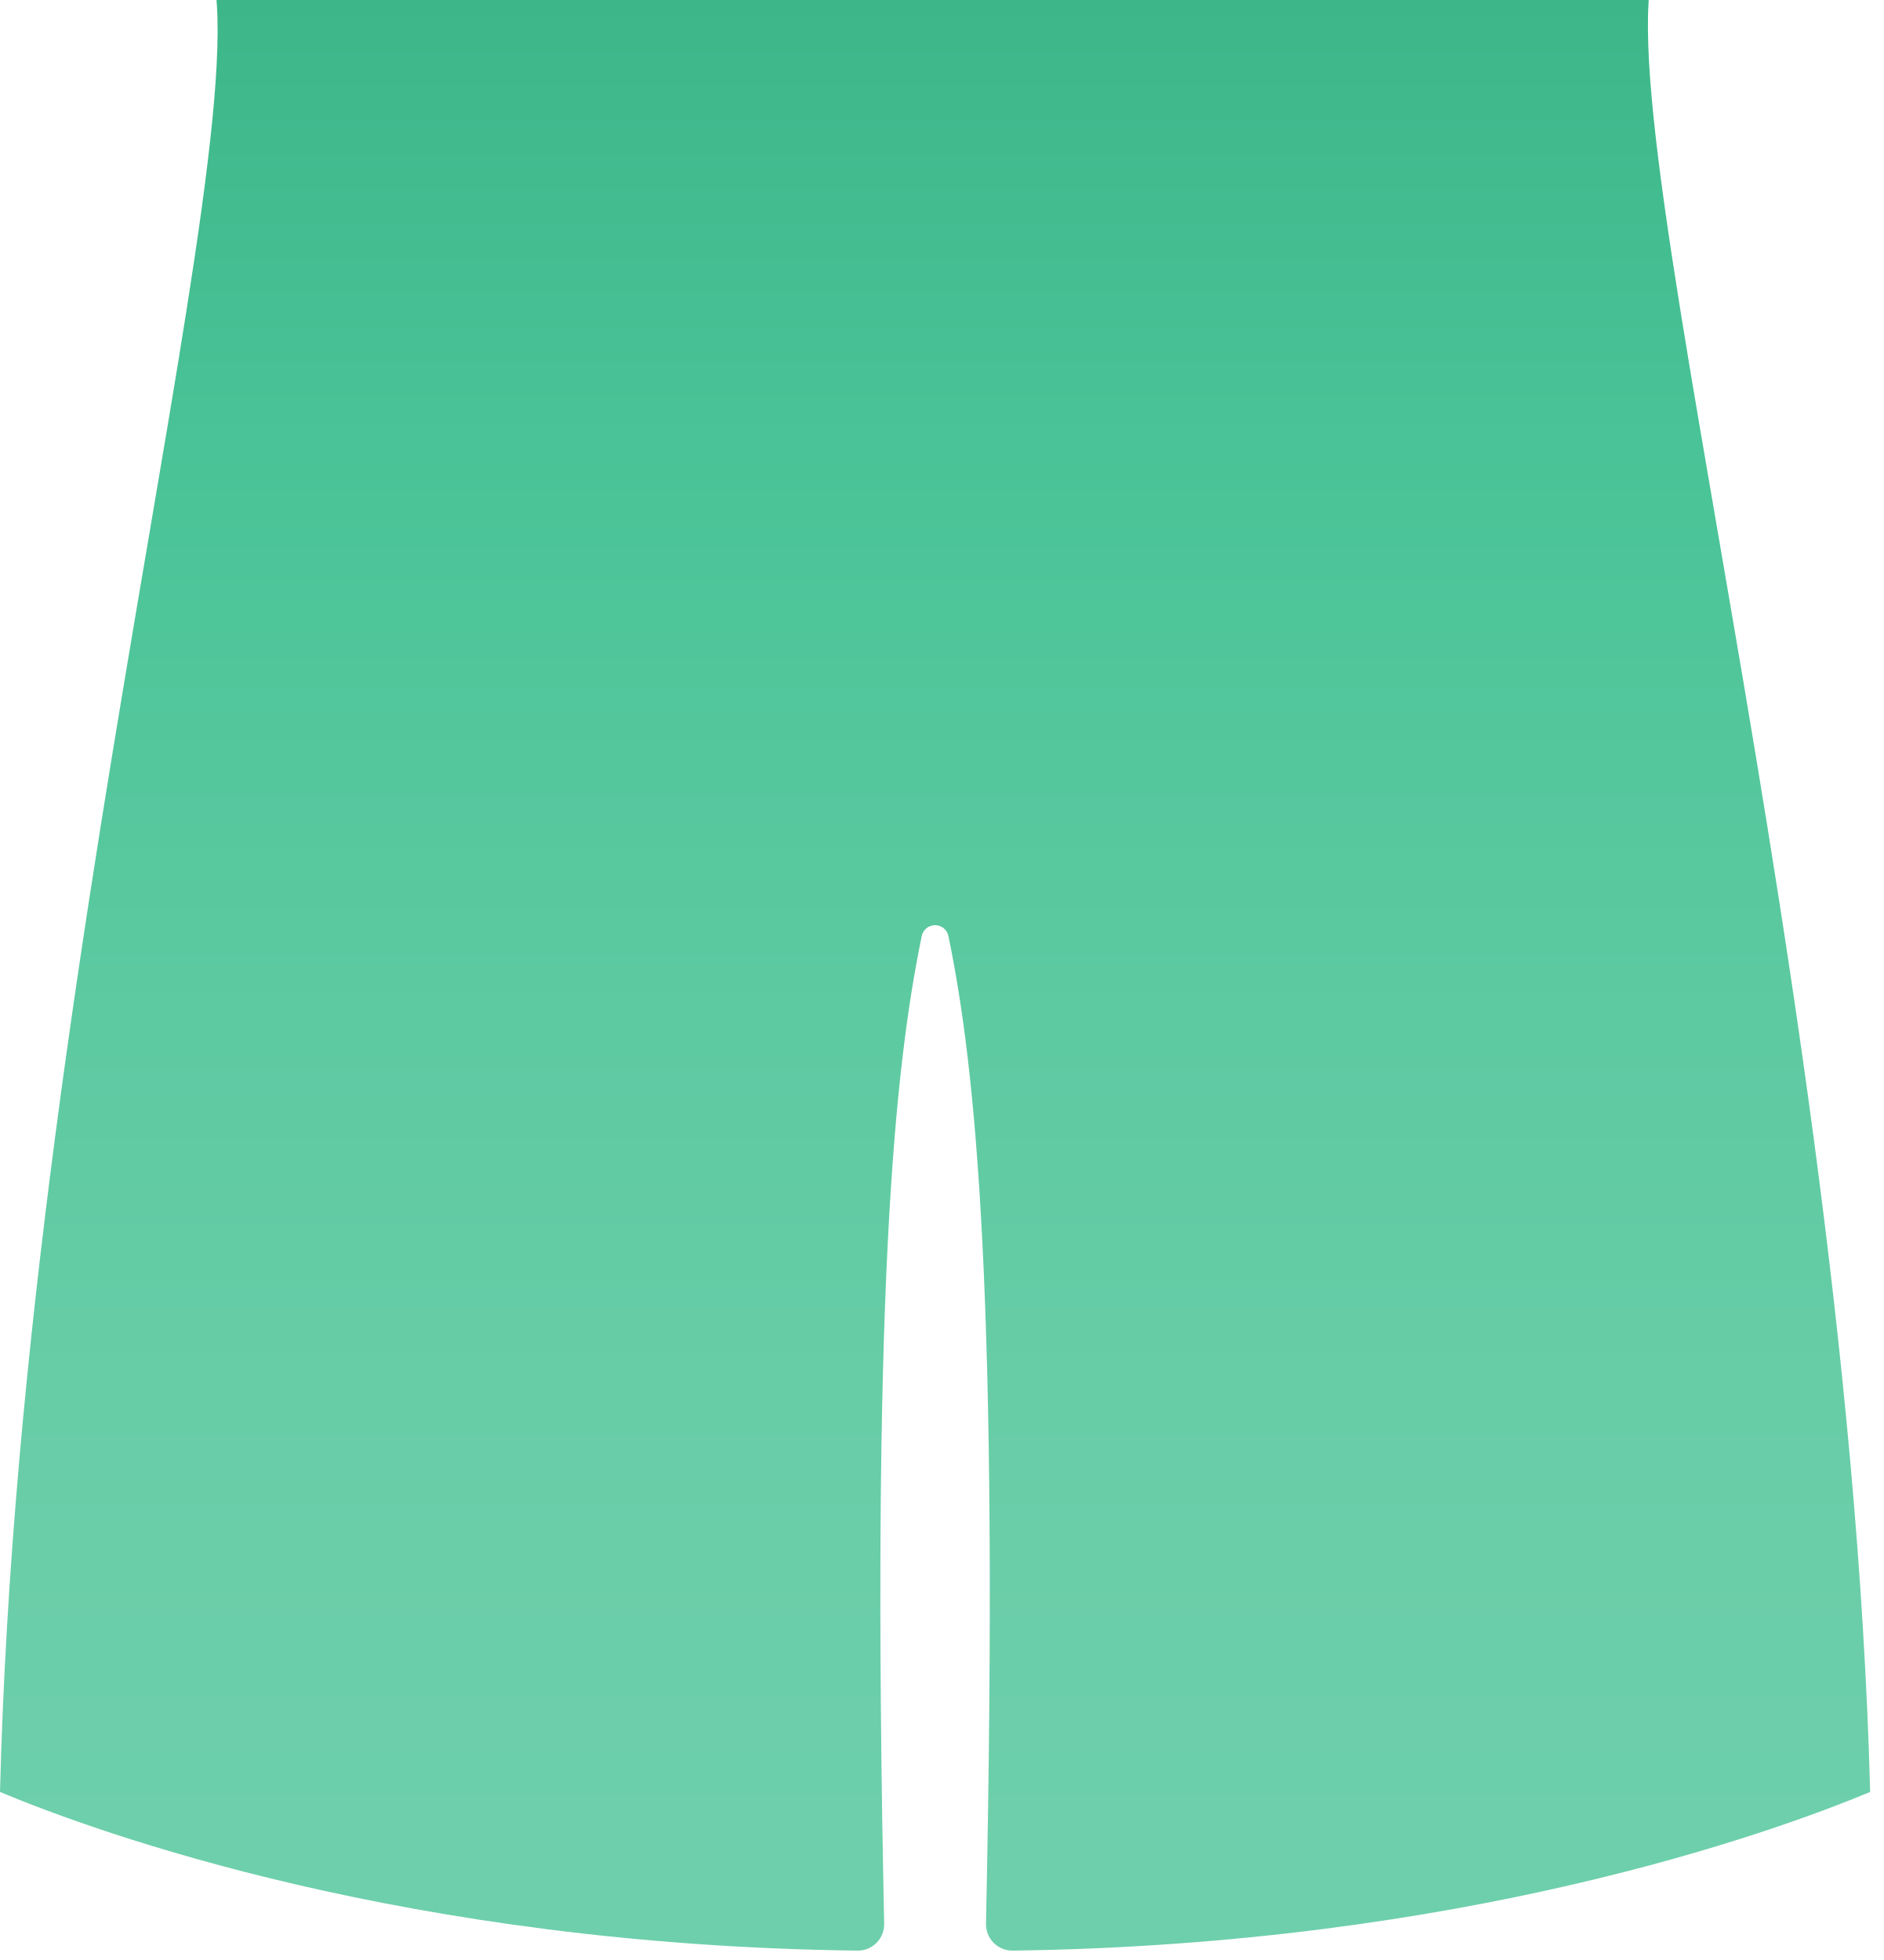
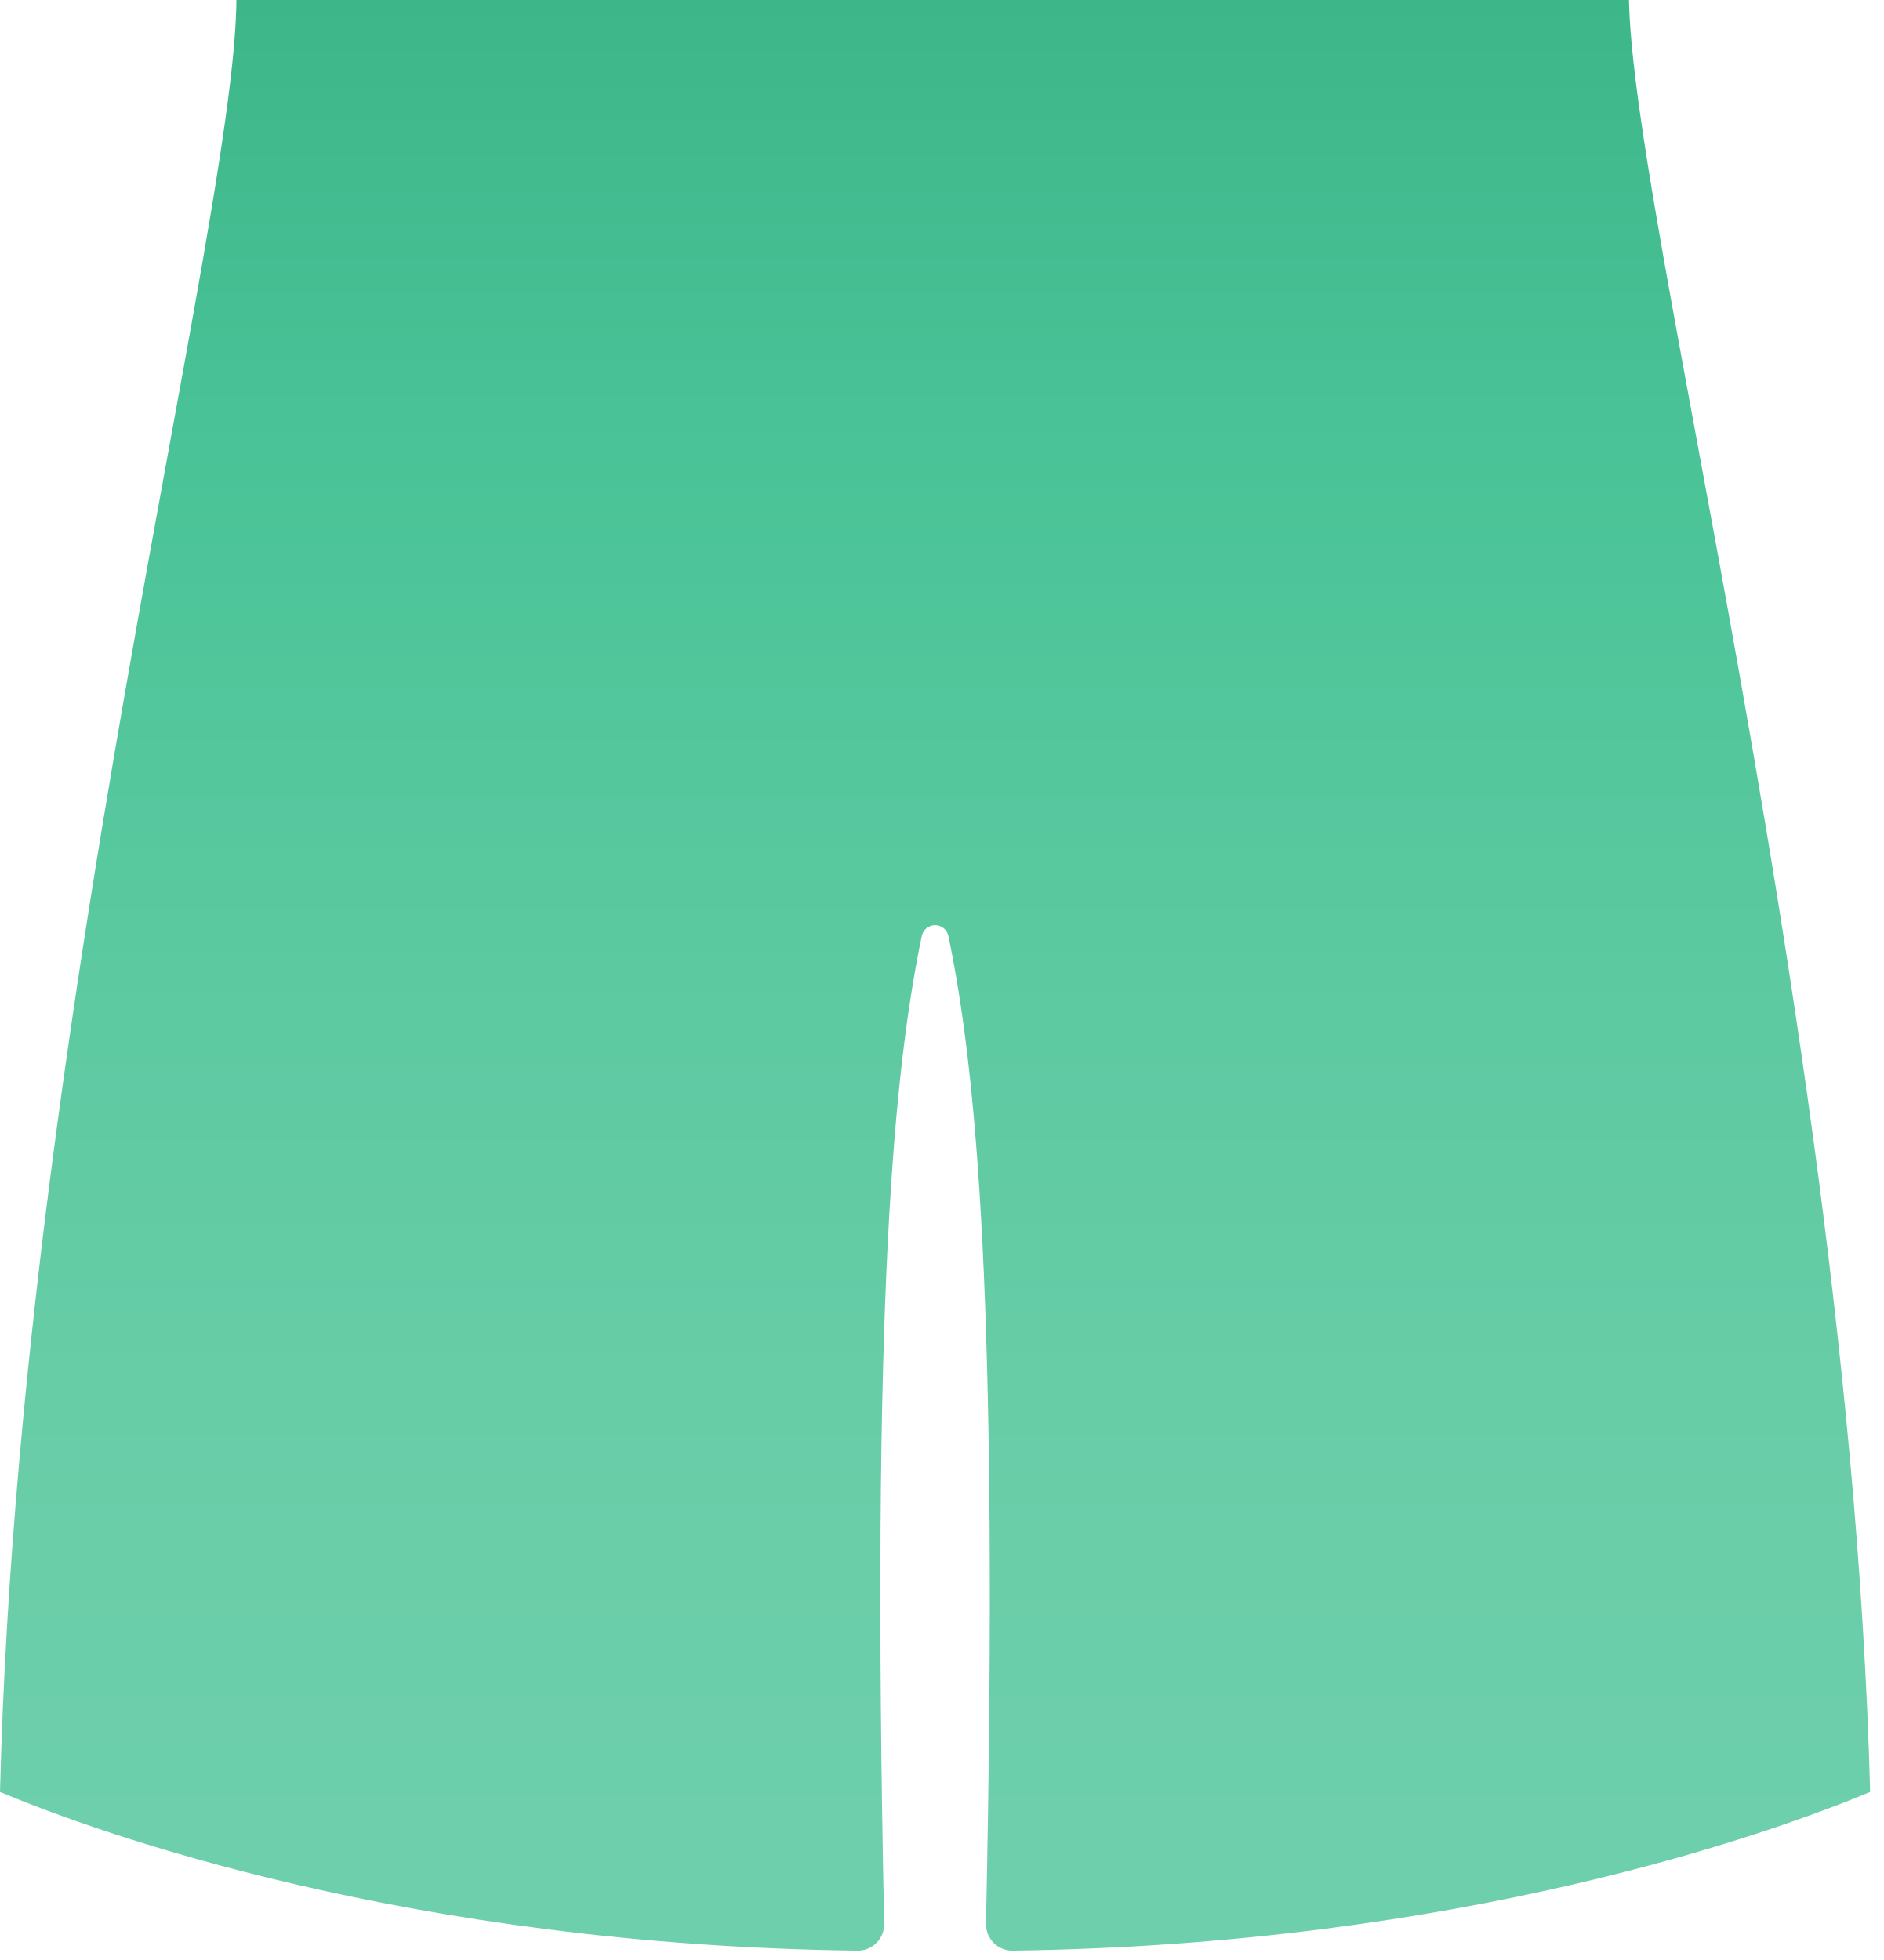
<svg xmlns="http://www.w3.org/2000/svg" width="123" height="128" viewBox="0 0 123 128" fill="none">
-   <path d="M109.39 -4.0L12.39 -4.0C19.99 -1.463 1.44 59.377 3.05176e-05 117.027C6.5 119.737 26.63 127.027 56 127.387C56.231 127.39 56.46 127.346 56.674 127.258C56.888 127.17 57.081 127.04 57.244 126.876C57.406 126.712 57.534 126.517 57.619 126.302C57.704 126.087 57.745 125.858 57.74 125.627C56.88 84.707 58.39 69.867 60.19 61.147C60.228 60.943 60.336 60.758 60.496 60.625C60.656 60.492 60.857 60.419 61.065 60.419C61.273 60.419 61.474 60.492 61.634 60.625C61.794 60.758 61.902 60.943 61.94 61.147C63.74 69.867 65.25 84.707 64.39 125.627C64.385 125.858 64.426 126.087 64.511 126.302C64.596 126.517 64.724 126.712 64.886 126.876C65.049 127.04 65.243 127.17 65.456 127.258C65.67 127.346 65.899 127.39 66.13 127.387C95.47 126.997 115.6 119.737 122.13 117.027C120.6 59.827 101.87 -1.943 109.39 -4.0Z" fill="url(#paint0_linear_127_323)" />
+   <path d="M107.39 -4.0L14.39 -4.0C19.99 -1.463 1.44 59.377 3.05176e-05 117.027C6.5 119.737 26.63 127.027 56 127.387C56.231 127.39 56.46 127.346 56.674 127.258C56.888 127.17 57.081 127.04 57.244 126.876C57.406 126.712 57.534 126.517 57.619 126.302C57.704 126.087 57.745 125.858 57.74 125.627C56.88 84.707 58.39 69.867 60.19 61.147C60.228 60.943 60.336 60.758 60.496 60.625C60.656 60.492 60.857 60.419 61.065 60.419C61.273 60.419 61.474 60.492 61.634 60.625C61.794 60.758 61.902 60.943 61.94 61.147C63.74 69.867 65.25 84.707 64.39 125.627C64.385 125.858 64.426 126.087 64.511 126.302C64.596 126.517 64.724 126.712 64.886 126.876C65.049 127.04 65.243 127.17 65.456 127.258C65.67 127.346 65.899 127.39 66.13 127.387C95.47 126.997 115.6 119.737 122.13 117.027C120.6 59.827 101.87 -1.943 107.39 -4.0Z" fill="url(#paint0_linear_127_323)" />
  <defs>
    <linearGradient id="paint0_linear_127_323" x1="61.04" y1="127.387" x2="61.04" y2="-0.003" gradientUnits="userSpaceOnUse">
      <stop stop-color="#6ECFAC" />
      <stop offset="0.21" stop-color="#6ACEA9" />
      <stop offset="0.47" stop-color="#5ECAA2" />
      <stop offset="0.77" stop-color="#49C397" />
      <stop offset="1" stop-color="#3DB78A" />
    </linearGradient>
  </defs>
</svg>
